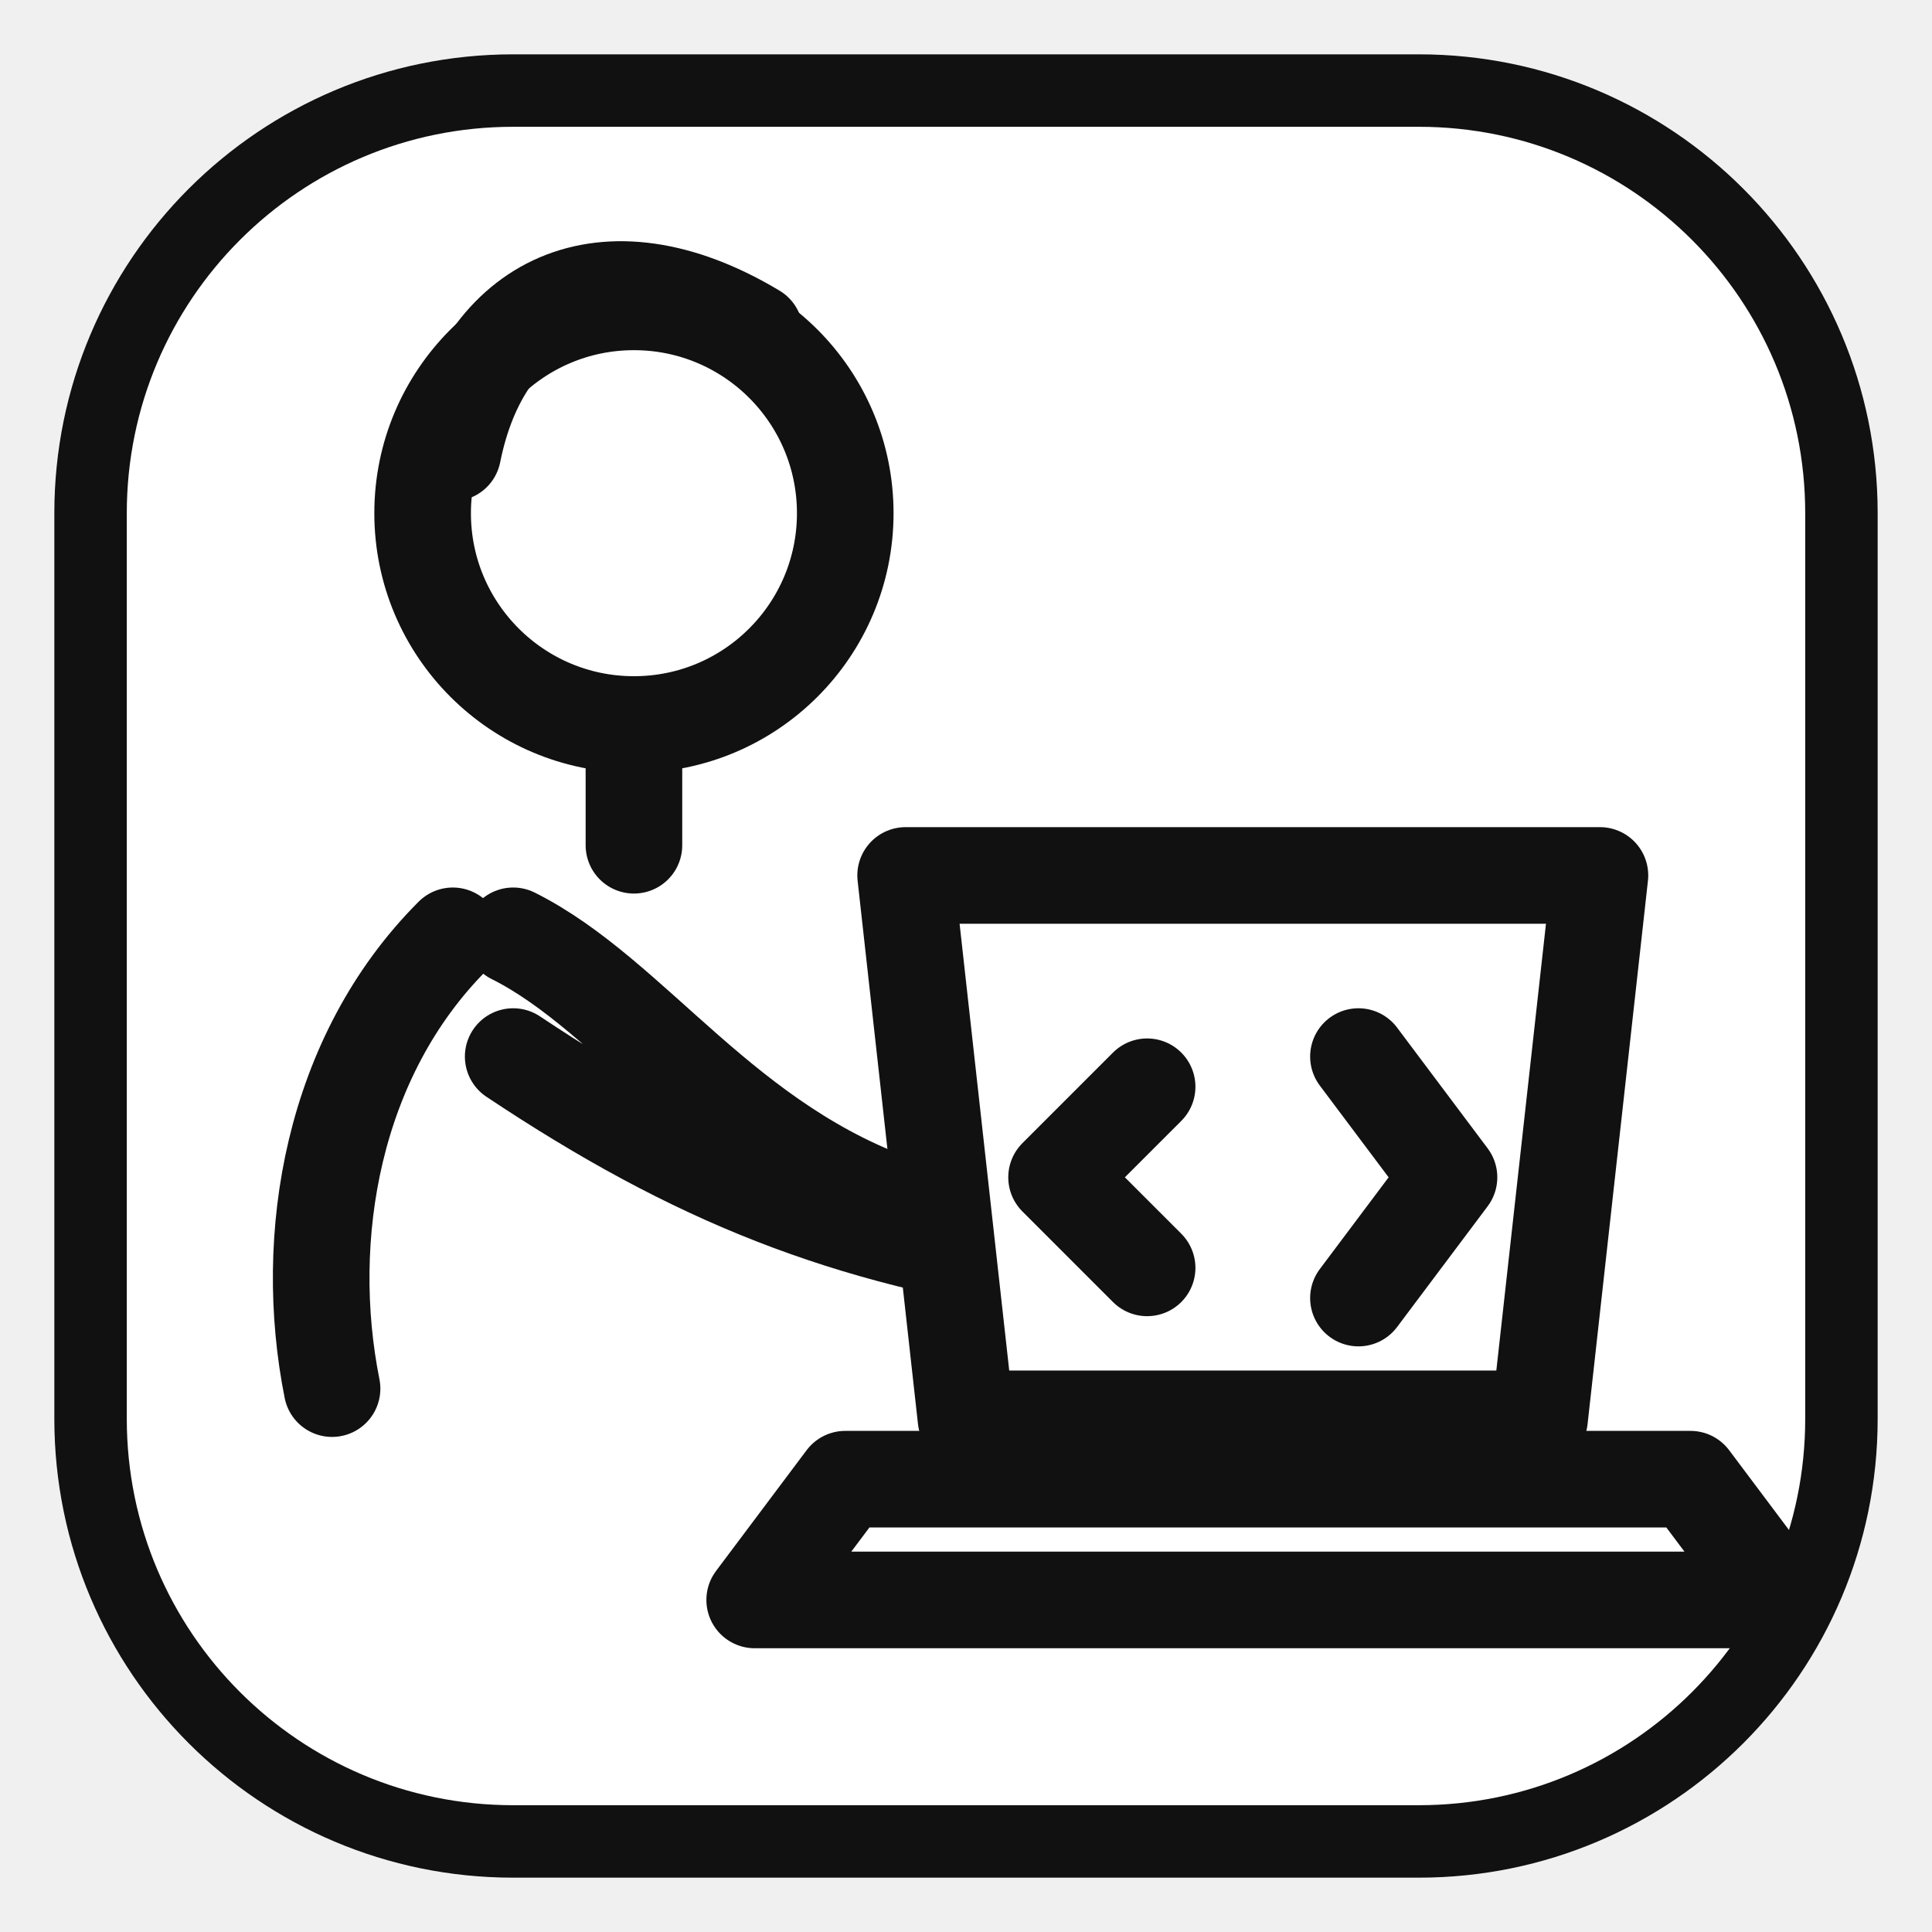
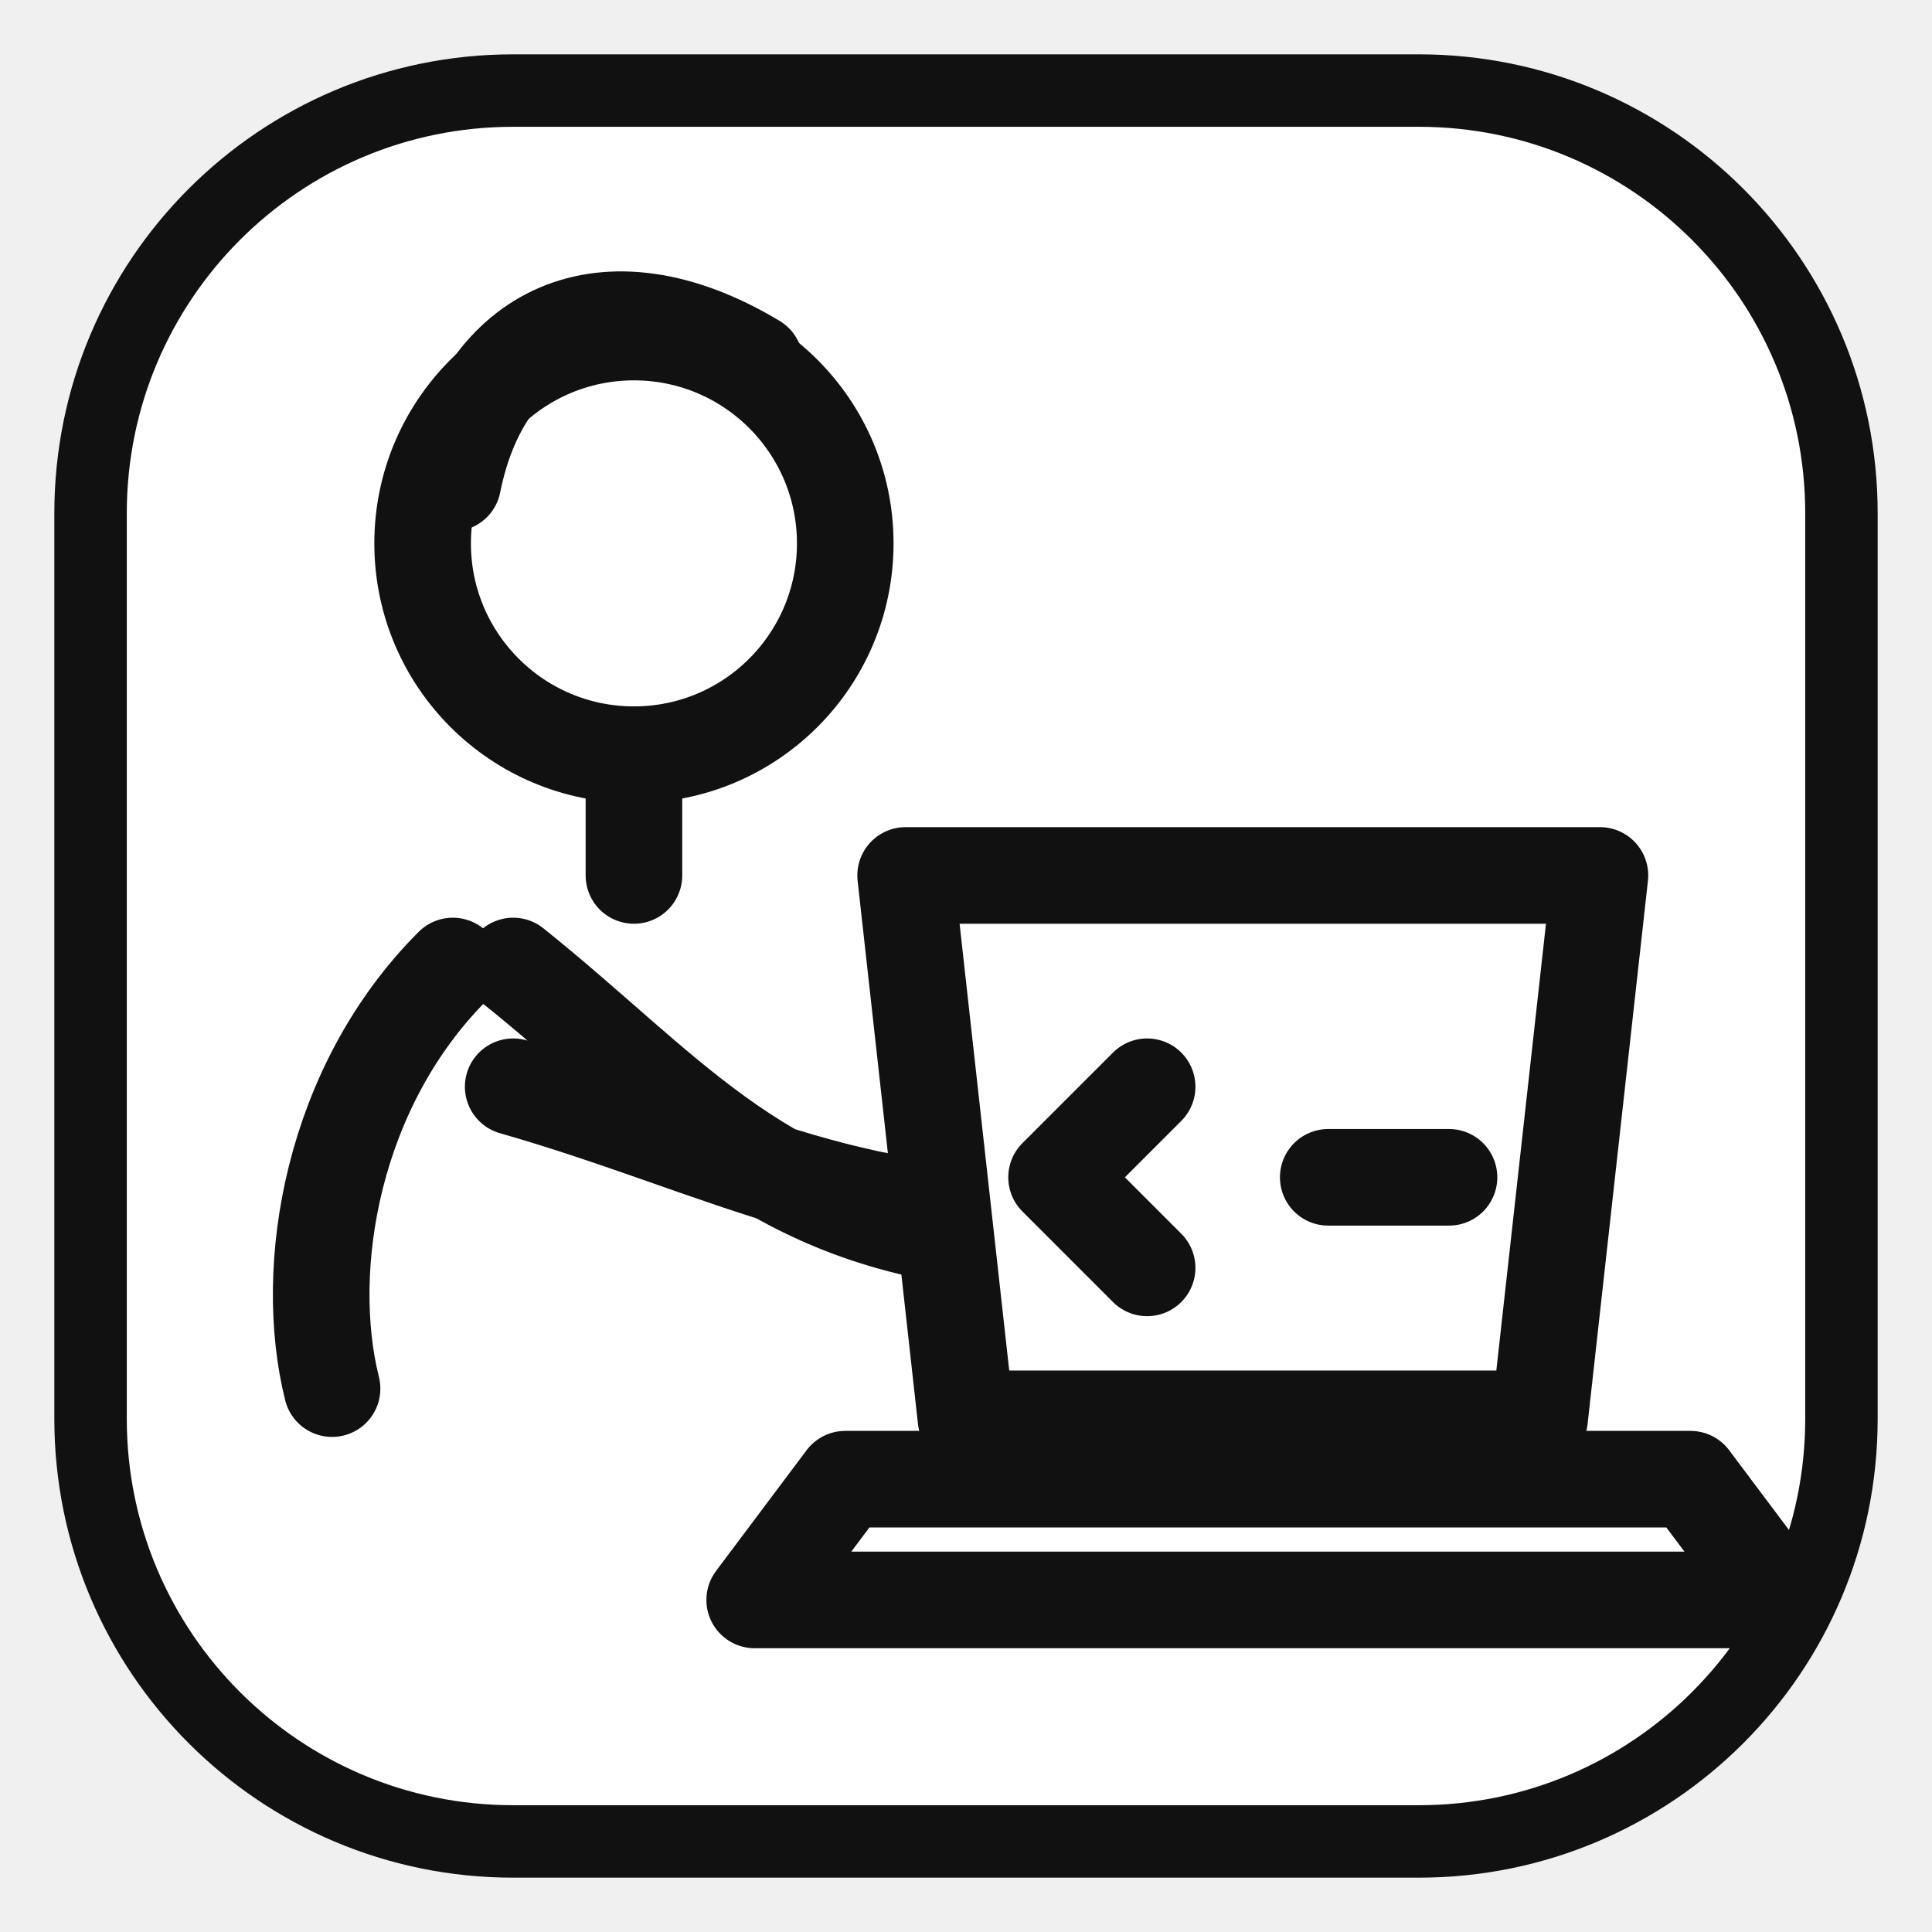
<svg xmlns="http://www.w3.org/2000/svg" viewBox="0 0 64 64" role="img" aria-labelledby="title">
  <rect x="3" y="3" width="58" height="58" rx="14" fill="#ffffff" stroke="#111111" stroke-width="2.4" />
  <g fill="none" stroke="#111111" stroke-width="3.2" stroke-linecap="round" stroke-linejoin="round">
-     <circle cx="21" cy="17" r="7" />
-     <path d="M15 15c1-5 5-7 10-4M21 24v4M15 31c-4 4-5 10-4 15" />
-     <path d="M17 31c4 2 7 7 13 9M17 35c6 4 11 6 18 7" />
+     <circle cx="21" cy="18" r="7" />
+     <path d="M15 16c1-5 5-7 10-4M21 25v4M15 32c-4 4-5 10-4 14" />
+     <path d="M17 32c5 4 8 8 15 9M17 36c7 2 12 5 19 4" />
    <path d="M30 29h23l-2 18H32z" fill="#ffffff" />
-     <path d="m38 36-3 3 3 3M45 35l3 4-3 4M28 49h28l3 4H25z" />
+     <path d="m38 36-3 3 3 3M44 39h4M28 49h28l3 4H25z" />
  </g>
</svg>
